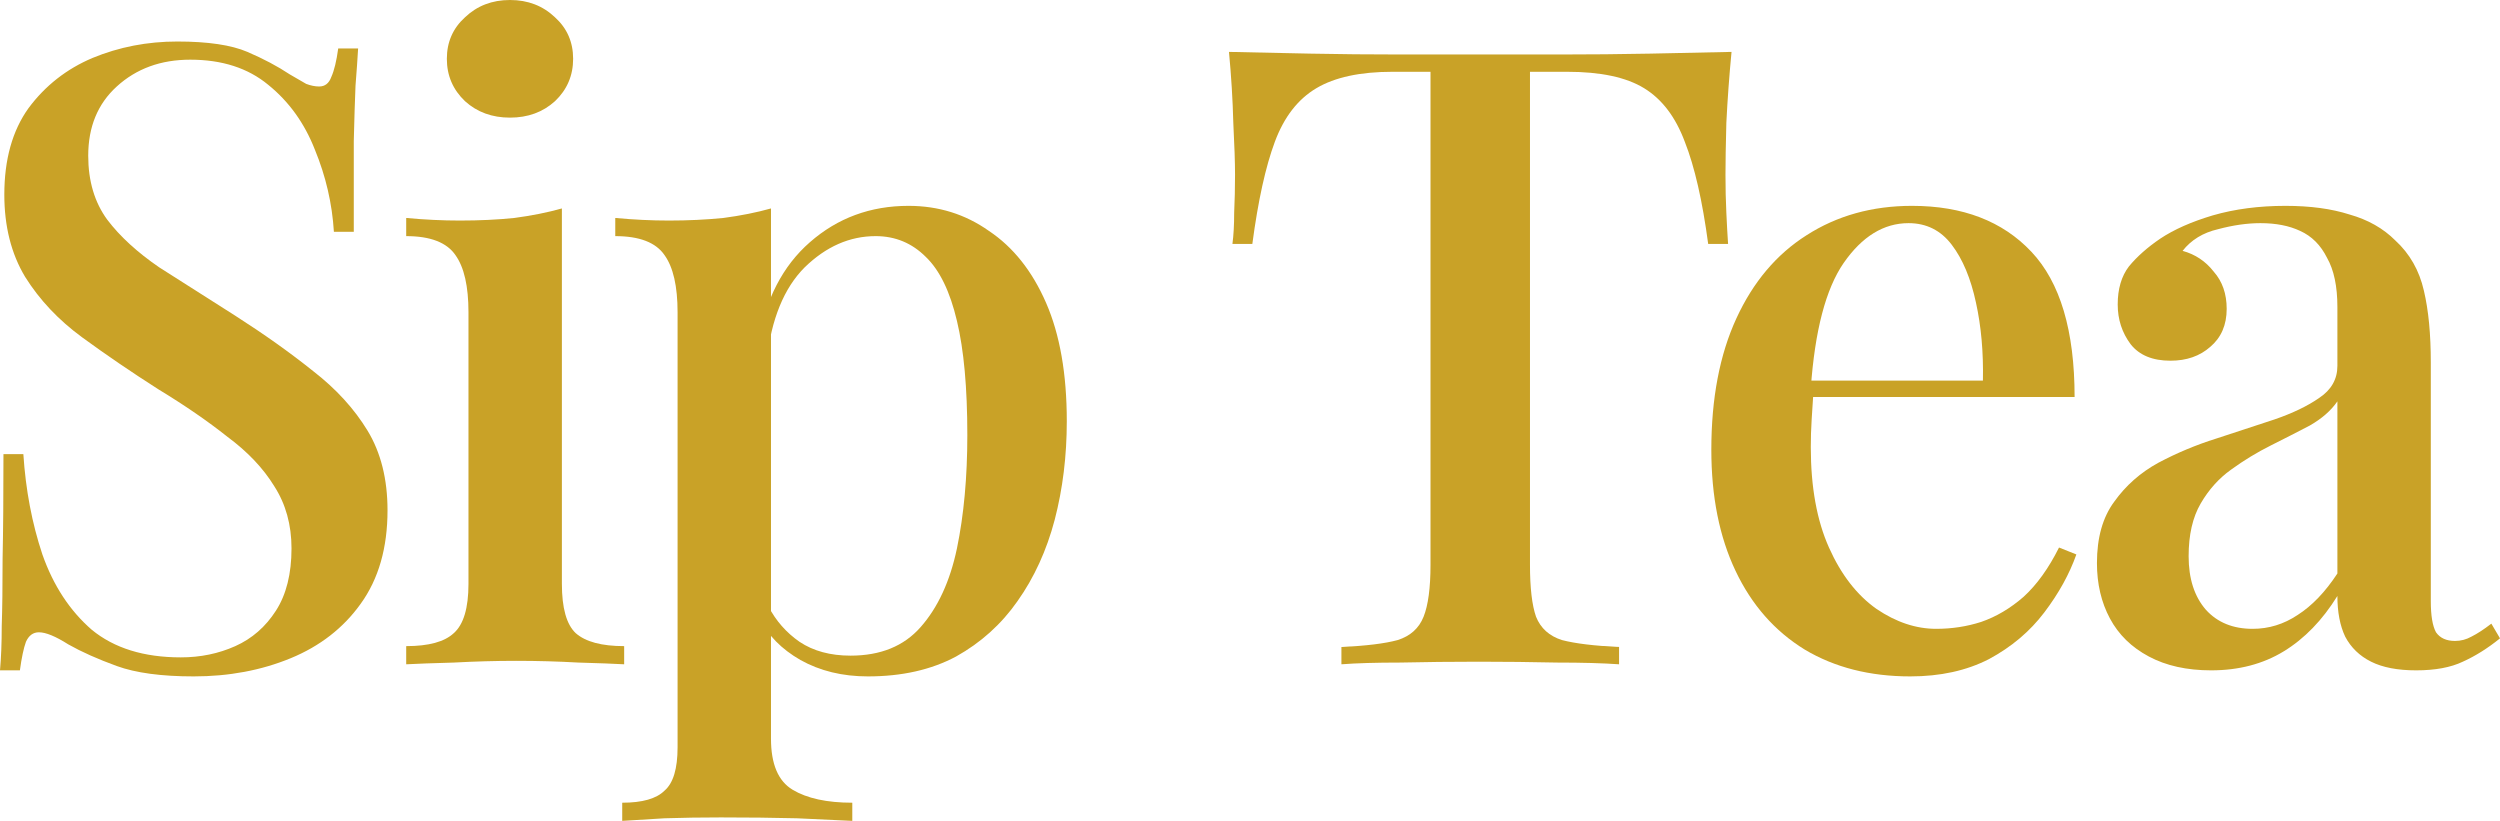
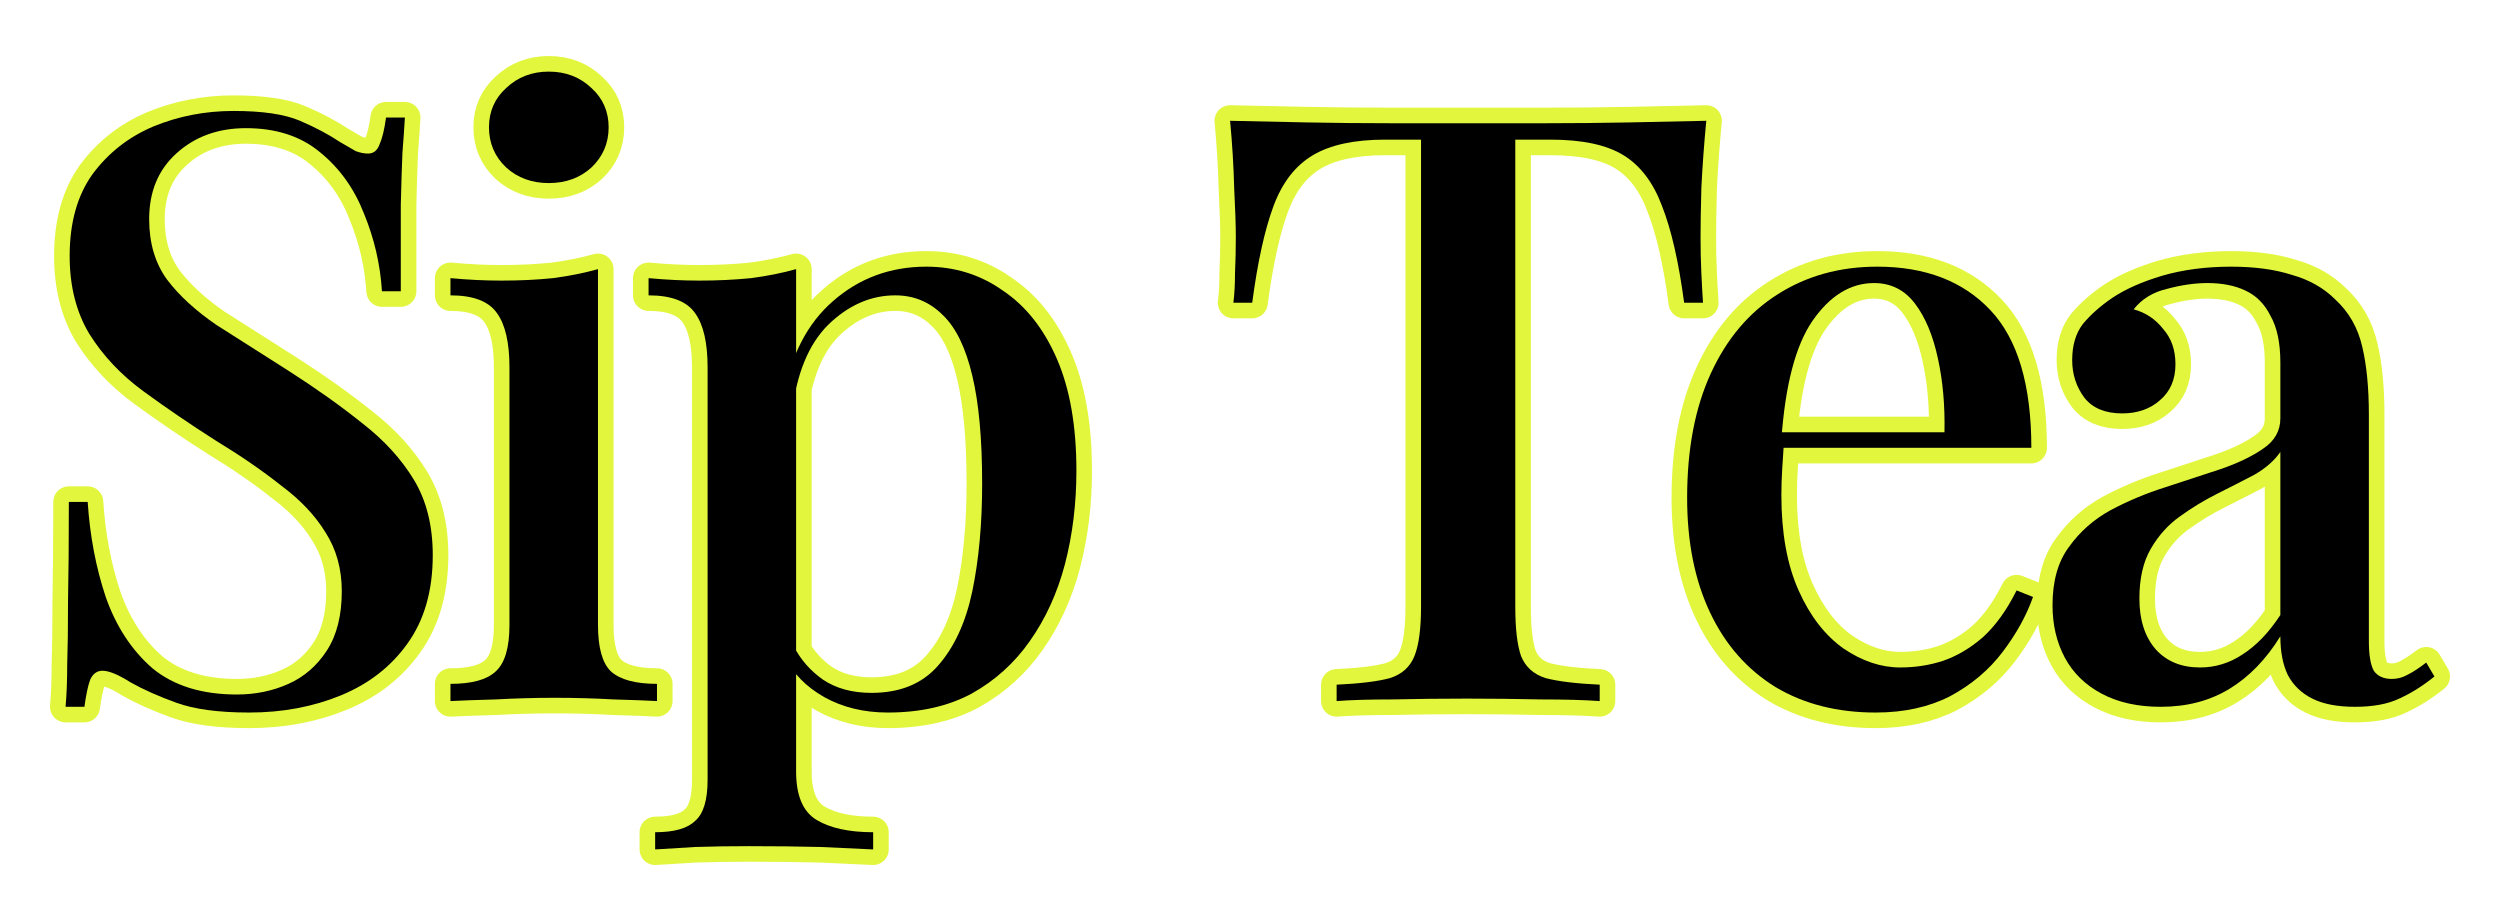
- <svg xmlns="http://www.w3.org/2000/svg" preserveAspectRatio="none" overflow="visible" style="display: block;" width="72.261" height="23.727" viewBox="0 0 72.261 23.727" fill="none">
-   <g id="Sip Tea">
-     <path d="M5.125 1.2C6.009 1.2 6.684 1.3 7.151 1.5C7.617 1.7 8.026 1.917 8.376 2.15C8.576 2.267 8.734 2.359 8.851 2.425C8.984 2.475 9.109 2.5 9.226 2.5C9.392 2.5 9.509 2.409 9.576 2.225C9.659 2.042 9.726 1.767 9.776 1.4H10.351C10.334 1.7 10.309 2.058 10.276 2.475C10.259 2.875 10.242 3.409 10.226 4.075C10.226 4.742 10.226 5.617 10.226 6.7H9.651C9.601 5.884 9.417 5.092 9.101 4.325C8.801 3.559 8.351 2.934 7.751 2.45C7.167 1.967 6.417 1.725 5.5 1.725C4.65 1.725 3.942 1.983 3.375 2.5C2.825 3 2.55 3.667 2.55 4.5C2.55 5.234 2.734 5.85 3.1 6.35C3.467 6.834 3.967 7.292 4.6 7.726C5.25 8.142 5.984 8.609 6.801 9.126C7.634 9.659 8.384 10.192 9.051 10.726C9.717 11.242 10.242 11.818 10.626 12.451C11.009 13.084 11.201 13.851 11.201 14.751C11.201 15.835 10.943 16.735 10.426 17.451C9.926 18.151 9.251 18.676 8.401 19.026C7.551 19.376 6.617 19.551 5.6 19.551C4.667 19.551 3.925 19.451 3.375 19.251C2.825 19.051 2.359 18.843 1.975 18.626C1.608 18.393 1.325 18.276 1.125 18.276C0.958 18.276 0.833 18.368 0.75 18.551C0.683 18.735 0.625 19.01 0.575 19.376H0C0.033 19.01 0.05 18.585 0.05 18.101C0.067 17.601 0.075 16.951 0.075 16.151C0.092 15.351 0.1 14.343 0.1 13.126H0.675C0.742 14.159 0.925 15.126 1.225 16.026C1.542 16.926 2.017 17.651 2.65 18.201C3.3 18.735 4.159 19.001 5.225 19.001C5.792 19.001 6.317 18.893 6.801 18.676C7.284 18.46 7.676 18.118 7.976 17.651C8.276 17.185 8.426 16.584 8.426 15.851C8.426 15.168 8.259 14.568 7.926 14.051C7.609 13.534 7.159 13.059 6.575 12.626C6.009 12.176 5.342 11.717 4.575 11.251C3.792 10.751 3.059 10.251 2.375 9.751C1.692 9.251 1.142 8.667 0.725 8.001C0.325 7.334 0.125 6.542 0.125 5.625C0.125 4.609 0.358 3.775 0.825 3.125C1.308 2.475 1.925 1.992 2.675 1.675C3.442 1.358 4.259 1.2 5.125 1.2Z" fill="#C9A227" />
-     <path d="M14.741 0C15.258 0 15.691 0.167 16.041 0.5C16.391 0.817 16.566 1.217 16.566 1.7C16.566 2.183 16.391 2.592 16.041 2.925C15.691 3.242 15.258 3.4 14.741 3.4C14.225 3.4 13.791 3.242 13.441 2.925C13.091 2.592 12.916 2.183 12.916 1.7C12.916 1.217 13.091 0.817 13.441 0.5C13.791 0.167 14.225 0 14.741 0ZM16.241 6.025V16.876C16.241 17.576 16.375 18.051 16.641 18.301C16.925 18.551 17.391 18.676 18.041 18.676V19.201C17.758 19.185 17.316 19.168 16.716 19.151C16.133 19.118 15.533 19.101 14.916 19.101C14.333 19.101 13.733 19.118 13.116 19.151C12.499 19.168 12.041 19.185 11.741 19.201V18.676C12.391 18.676 12.849 18.551 13.116 18.301C13.399 18.051 13.541 17.576 13.541 16.876V9.026C13.541 8.276 13.416 7.726 13.166 7.376C12.916 7.009 12.441 6.825 11.741 6.825V6.3C12.274 6.35 12.791 6.375 13.291 6.375C13.858 6.375 14.383 6.35 14.866 6.3C15.366 6.234 15.825 6.142 16.241 6.025Z" fill="#C9A227" />
-     <path d="M22.285 6.025V21.352C22.285 22.085 22.493 22.577 22.91 22.827C23.326 23.077 23.902 23.202 24.635 23.202V23.727C24.252 23.71 23.718 23.685 23.035 23.652C22.351 23.635 21.618 23.627 20.835 23.627C20.285 23.627 19.743 23.635 19.209 23.652C18.676 23.685 18.268 23.71 17.985 23.727V23.202C18.568 23.202 18.976 23.085 19.209 22.852C19.46 22.635 19.585 22.218 19.585 21.602V9.026C19.585 8.276 19.46 7.726 19.209 7.376C18.959 7.009 18.485 6.825 17.784 6.825V6.3C18.318 6.35 18.834 6.375 19.335 6.375C19.885 6.375 20.41 6.35 20.91 6.3C21.41 6.234 21.868 6.142 22.285 6.025ZM26.26 5.95C27.127 5.95 27.902 6.192 28.585 6.675C29.285 7.142 29.835 7.834 30.235 8.751C30.635 9.667 30.835 10.809 30.835 12.176C30.835 13.176 30.719 14.126 30.485 15.026C30.252 15.909 29.894 16.693 29.41 17.376C28.944 18.043 28.352 18.576 27.635 18.976C26.918 19.36 26.068 19.551 25.085 19.551C24.352 19.551 23.701 19.393 23.135 19.076C22.585 18.76 22.193 18.36 21.96 17.876L22.21 17.526C22.426 17.943 22.727 18.285 23.11 18.551C23.51 18.818 24.002 18.951 24.585 18.951C25.452 18.951 26.127 18.676 26.61 18.126C27.11 17.56 27.46 16.801 27.66 15.851C27.86 14.884 27.96 13.793 27.96 12.576C27.96 11.209 27.86 10.109 27.66 9.276C27.46 8.426 27.16 7.809 26.76 7.426C26.36 7.026 25.877 6.825 25.31 6.825C24.56 6.825 23.877 7.126 23.26 7.726C22.66 8.326 22.293 9.226 22.16 10.426L21.91 9.901C22.126 8.651 22.627 7.684 23.41 7.001C24.21 6.3 25.16 5.95 26.26 5.95Z" fill="#C9A227" />
-     <path d="M50.049 1.5C49.982 2.2 49.932 2.884 49.899 3.55C49.882 4.2 49.874 4.7 49.874 5.05C49.874 5.434 49.882 5.8 49.899 6.15C49.915 6.5 49.932 6.801 49.949 7.051H49.374C49.207 5.8 48.982 4.817 48.699 4.1C48.432 3.384 48.04 2.867 47.523 2.55C47.007 2.233 46.265 2.075 45.298 2.075H44.223V16.326C44.223 16.993 44.282 17.493 44.398 17.826C44.532 18.16 44.782 18.385 45.148 18.501C45.532 18.601 46.082 18.668 46.798 18.701V19.201C46.332 19.168 45.732 19.151 44.998 19.151C44.265 19.135 43.515 19.126 42.748 19.126C41.948 19.126 41.19 19.135 40.473 19.151C39.773 19.151 39.206 19.168 38.773 19.201V18.701C39.489 18.668 40.031 18.601 40.398 18.501C40.765 18.385 41.015 18.16 41.148 17.826C41.281 17.493 41.348 16.993 41.348 16.326V2.075H40.248C39.315 2.075 38.581 2.233 38.048 2.55C37.514 2.867 37.114 3.384 36.848 4.1C36.581 4.817 36.364 5.8 36.198 7.051H35.623C35.656 6.801 35.673 6.5 35.673 6.15C35.689 5.8 35.698 5.434 35.698 5.05C35.698 4.7 35.681 4.2 35.648 3.55C35.631 2.884 35.589 2.2 35.523 1.5C36.239 1.517 37.023 1.533 37.873 1.55C38.723 1.567 39.581 1.575 40.448 1.575C41.315 1.575 42.098 1.575 42.798 1.575C43.498 1.575 44.273 1.575 45.123 1.575C45.973 1.575 46.832 1.567 47.699 1.55C48.565 1.533 49.349 1.517 50.049 1.5Z" fill="#C9A227" />
-     <path d="M55.265 5.95C56.732 5.95 57.882 6.392 58.715 7.276C59.549 8.159 59.965 9.559 59.965 11.476H51.34L51.29 11.001H57.315C57.332 10.184 57.265 9.434 57.115 8.751C56.965 8.051 56.732 7.492 56.415 7.076C56.099 6.659 55.682 6.45 55.165 6.45C54.448 6.45 53.823 6.834 53.29 7.601C52.773 8.351 52.457 9.559 52.34 11.226L52.415 11.351C52.398 11.584 52.382 11.842 52.365 12.126C52.348 12.393 52.34 12.659 52.34 12.926C52.34 14.076 52.515 15.043 52.865 15.826C53.215 16.61 53.673 17.201 54.24 17.601C54.807 17.985 55.382 18.176 55.965 18.176C56.415 18.176 56.849 18.11 57.265 17.976C57.699 17.826 58.107 17.585 58.49 17.251C58.874 16.901 59.215 16.426 59.515 15.826L60.016 16.026C59.815 16.593 59.507 17.151 59.09 17.701C58.674 18.251 58.14 18.701 57.49 19.051C56.84 19.385 56.082 19.551 55.215 19.551C54.048 19.551 53.032 19.293 52.165 18.776C51.298 18.243 50.631 17.485 50.165 16.501C49.698 15.518 49.465 14.351 49.465 13.001C49.465 11.518 49.706 10.251 50.19 9.201C50.673 8.151 51.348 7.351 52.215 6.801C53.098 6.234 54.115 5.95 55.265 5.95Z" fill="#C9A227" />
-     <path d="M63.911 19.376C63.211 19.376 62.611 19.243 62.111 18.976C61.611 18.71 61.236 18.343 60.986 17.876C60.736 17.41 60.611 16.876 60.611 16.276C60.611 15.543 60.777 14.951 61.111 14.501C61.444 14.034 61.869 13.659 62.386 13.376C62.919 13.093 63.477 12.859 64.061 12.676C64.661 12.476 65.219 12.293 65.736 12.126C66.269 11.943 66.703 11.734 67.036 11.501C67.386 11.268 67.561 10.959 67.561 10.576V8.876C67.561 8.276 67.461 7.801 67.261 7.451C67.078 7.084 66.819 6.825 66.486 6.675C66.169 6.525 65.786 6.45 65.336 6.45C64.953 6.45 64.544 6.509 64.111 6.625C63.677 6.725 63.336 6.934 63.086 7.251C63.452 7.351 63.752 7.551 63.986 7.851C64.236 8.134 64.361 8.492 64.361 8.926C64.361 9.392 64.202 9.759 63.886 10.026C63.586 10.292 63.202 10.426 62.736 10.426C62.219 10.426 61.836 10.267 61.586 9.951C61.336 9.617 61.211 9.234 61.211 8.801C61.211 8.351 61.319 7.984 61.535 7.701C61.769 7.417 62.069 7.151 62.436 6.901C62.836 6.634 63.344 6.409 63.961 6.225C64.594 6.042 65.294 5.95 66.061 5.95C66.778 5.95 67.394 6.034 67.911 6.2C68.444 6.35 68.886 6.6 69.236 6.951C69.653 7.334 69.928 7.817 70.061 8.401C70.195 8.967 70.261 9.659 70.261 10.476V17.376C70.261 17.793 70.311 18.093 70.411 18.276C70.528 18.443 70.711 18.526 70.961 18.526C71.128 18.526 71.286 18.485 71.436 18.401C71.603 18.318 71.795 18.193 72.011 18.026L72.261 18.451C71.911 18.735 71.553 18.96 71.186 19.126C70.836 19.293 70.386 19.376 69.836 19.376C69.303 19.376 68.869 19.293 68.536 19.126C68.203 18.96 67.953 18.718 67.786 18.401C67.636 18.085 67.561 17.693 67.561 17.226C67.128 17.926 66.611 18.46 66.011 18.826C65.411 19.193 64.711 19.376 63.911 19.376ZM65.111 18.176C65.578 18.176 66.011 18.043 66.411 17.776C66.828 17.51 67.211 17.11 67.561 16.576V11.601C67.378 11.867 67.111 12.101 66.761 12.301C66.411 12.484 66.036 12.676 65.636 12.876C65.236 13.076 64.853 13.309 64.486 13.576C64.136 13.826 63.844 14.151 63.611 14.551C63.377 14.951 63.261 15.46 63.261 16.076C63.261 16.726 63.427 17.243 63.761 17.626C64.094 17.993 64.544 18.176 65.111 18.176Z" fill="#C9A227" />
+ <svg xmlns="http://www.w3.org/2000/svg" preserveAspectRatio="xMidYMid meet" overflow="visible" style="display: block;" width="76" height="28" viewBox="-2 -2 76.261 27.727" fill="none">
+   <g id="Sip Tea" fill="#000000" stroke="#E1F63D" stroke-width="0.95" stroke-linejoin="round" paint-order="stroke fill">
+     <path d="M5.125 1.2C6.009 1.2 6.684 1.3 7.151 1.5C7.617 1.7 8.026 1.917 8.376 2.15C8.576 2.267 8.734 2.359 8.851 2.425C8.984 2.475 9.109 2.5 9.226 2.5C9.392 2.5 9.509 2.409 9.576 2.225C9.659 2.042 9.726 1.767 9.776 1.4H10.351C10.334 1.7 10.309 2.058 10.276 2.475C10.259 2.875 10.242 3.409 10.226 4.075C10.226 4.742 10.226 5.617 10.226 6.7H9.651C9.601 5.884 9.417 5.092 9.101 4.325C8.801 3.559 8.351 2.934 7.751 2.45C7.167 1.967 6.417 1.725 5.5 1.725C4.65 1.725 3.942 1.983 3.375 2.5C2.825 3 2.55 3.667 2.55 4.5C2.55 5.234 2.734 5.85 3.1 6.35C3.467 6.834 3.967 7.292 4.6 7.726C5.25 8.142 5.984 8.609 6.801 9.126C7.634 9.659 8.384 10.192 9.051 10.726C9.717 11.242 10.242 11.818 10.626 12.451C11.009 13.084 11.201 13.851 11.201 14.751C11.201 15.835 10.943 16.735 10.426 17.451C9.926 18.151 9.251 18.676 8.401 19.026C7.551 19.376 6.617 19.551 5.6 19.551C4.667 19.551 3.925 19.451 3.375 19.251C2.825 19.051 2.359 18.843 1.975 18.626C1.608 18.393 1.325 18.276 1.125 18.276C0.958 18.276 0.833 18.368 0.75 18.551C0.683 18.735 0.625 19.01 0.575 19.376H0C0.033 19.01 0.05 18.585 0.05 18.101C0.067 17.601 0.075 16.951 0.075 16.151C0.092 15.351 0.1 14.343 0.1 13.126H0.675C0.742 14.159 0.925 15.126 1.225 16.026C1.542 16.926 2.017 17.651 2.65 18.201C3.3 18.735 4.159 19.001 5.225 19.001C5.792 19.001 6.317 18.893 6.801 18.676C7.284 18.46 7.676 18.118 7.976 17.651C8.276 17.185 8.426 16.584 8.426 15.851C8.426 15.168 8.259 14.568 7.926 14.051C7.609 13.534 7.159 13.059 6.575 12.626C6.009 12.176 5.342 11.717 4.575 11.251C3.792 10.751 3.059 10.251 2.375 9.751C1.692 9.251 1.142 8.667 0.725 8.001C0.325 7.334 0.125 6.542 0.125 5.625C0.125 4.609 0.358 3.775 0.825 3.125C1.308 2.475 1.925 1.992 2.675 1.675C3.442 1.358 4.259 1.2 5.125 1.2Z" fill="#000000" />
+     <path d="M14.741 0C15.258 0 15.691 0.167 16.041 0.5C16.391 0.817 16.566 1.217 16.566 1.7C16.566 2.183 16.391 2.592 16.041 2.925C15.691 3.242 15.258 3.4 14.741 3.4C14.225 3.4 13.791 3.242 13.441 2.925C13.091 2.592 12.916 2.183 12.916 1.7C12.916 1.217 13.091 0.817 13.441 0.5C13.791 0.167 14.225 0 14.741 0ZM16.241 6.025V16.876C16.241 17.576 16.375 18.051 16.641 18.301C16.925 18.551 17.391 18.676 18.041 18.676V19.201C17.758 19.185 17.316 19.168 16.716 19.151C16.133 19.118 15.533 19.101 14.916 19.101C14.333 19.101 13.733 19.118 13.116 19.151C12.499 19.168 12.041 19.185 11.741 19.201V18.676C12.391 18.676 12.849 18.551 13.116 18.301C13.399 18.051 13.541 17.576 13.541 16.876V9.026C13.541 8.276 13.416 7.726 13.166 7.376C12.916 7.009 12.441 6.825 11.741 6.825V6.3C12.274 6.35 12.791 6.375 13.291 6.375C13.858 6.375 14.383 6.35 14.866 6.3C15.366 6.234 15.825 6.142 16.241 6.025Z" fill="#000000" />
+     <path d="M22.285 6.025V21.352C22.285 22.085 22.493 22.577 22.91 22.827C23.326 23.077 23.902 23.202 24.635 23.202V23.727C24.252 23.71 23.718 23.685 23.035 23.652C22.351 23.635 21.618 23.627 20.835 23.627C20.285 23.627 19.743 23.635 19.209 23.652C18.676 23.685 18.268 23.71 17.985 23.727V23.202C18.568 23.202 18.976 23.085 19.209 22.852C19.46 22.635 19.585 22.218 19.585 21.602V9.026C19.585 8.276 19.46 7.726 19.209 7.376C18.959 7.009 18.485 6.825 17.784 6.825V6.3C18.318 6.35 18.834 6.375 19.335 6.375C19.885 6.375 20.41 6.35 20.91 6.3C21.41 6.234 21.868 6.142 22.285 6.025ZM26.26 5.95C27.127 5.95 27.902 6.192 28.585 6.675C29.285 7.142 29.835 7.834 30.235 8.751C30.635 9.667 30.835 10.809 30.835 12.176C30.835 13.176 30.719 14.126 30.485 15.026C30.252 15.909 29.894 16.693 29.41 17.376C28.944 18.043 28.352 18.576 27.635 18.976C26.918 19.36 26.068 19.551 25.085 19.551C24.352 19.551 23.701 19.393 23.135 19.076C22.585 18.76 22.193 18.36 21.96 17.876L22.21 17.526C22.426 17.943 22.727 18.285 23.11 18.551C23.51 18.818 24.002 18.951 24.585 18.951C25.452 18.951 26.127 18.676 26.61 18.126C27.11 17.56 27.46 16.801 27.66 15.851C27.86 14.884 27.96 13.793 27.96 12.576C27.96 11.209 27.86 10.109 27.66 9.276C27.46 8.426 27.16 7.809 26.76 7.426C26.36 7.026 25.877 6.825 25.31 6.825C24.56 6.825 23.877 7.126 23.26 7.726C22.66 8.326 22.293 9.226 22.16 10.426L21.91 9.901C22.126 8.651 22.627 7.684 23.41 7.001C24.21 6.3 25.16 5.95 26.26 5.95Z" fill="#000000" />
+     <path d="M50.049 1.5C49.982 2.2 49.932 2.884 49.899 3.55C49.882 4.2 49.874 4.7 49.874 5.05C49.874 5.434 49.882 5.8 49.899 6.15C49.915 6.5 49.932 6.801 49.949 7.051H49.374C49.207 5.8 48.982 4.817 48.699 4.1C48.432 3.384 48.04 2.867 47.523 2.55C47.007 2.233 46.265 2.075 45.298 2.075H44.223V16.326C44.223 16.993 44.282 17.493 44.398 17.826C44.532 18.16 44.782 18.385 45.148 18.501C45.532 18.601 46.082 18.668 46.798 18.701V19.201C46.332 19.168 45.732 19.151 44.998 19.151C44.265 19.135 43.515 19.126 42.748 19.126C41.948 19.126 41.19 19.135 40.473 19.151C39.773 19.151 39.206 19.168 38.773 19.201V18.701C39.489 18.668 40.031 18.601 40.398 18.501C40.765 18.385 41.015 18.16 41.148 17.826C41.281 17.493 41.348 16.993 41.348 16.326V2.075H40.248C39.315 2.075 38.581 2.233 38.048 2.55C37.514 2.867 37.114 3.384 36.848 4.1C36.581 4.817 36.364 5.8 36.198 7.051H35.623C35.656 6.801 35.673 6.5 35.673 6.15C35.689 5.8 35.698 5.434 35.698 5.05C35.698 4.7 35.681 4.2 35.648 3.55C35.631 2.884 35.589 2.2 35.523 1.5C36.239 1.517 37.023 1.533 37.873 1.55C38.723 1.567 39.581 1.575 40.448 1.575C41.315 1.575 42.098 1.575 42.798 1.575C43.498 1.575 44.273 1.575 45.123 1.575C45.973 1.575 46.832 1.567 47.699 1.55C48.565 1.533 49.349 1.517 50.049 1.5Z" fill="#000000" />
+     <path d="M55.265 5.95C56.732 5.95 57.882 6.392 58.715 7.276C59.549 8.159 59.965 9.559 59.965 11.476H51.34L51.29 11.001H57.315C57.332 10.184 57.265 9.434 57.115 8.751C56.965 8.051 56.732 7.492 56.415 7.076C56.099 6.659 55.682 6.45 55.165 6.45C54.448 6.45 53.823 6.834 53.29 7.601C52.773 8.351 52.457 9.559 52.34 11.226L52.415 11.351C52.398 11.584 52.382 11.842 52.365 12.126C52.348 12.393 52.34 12.659 52.34 12.926C52.34 14.076 52.515 15.043 52.865 15.826C53.215 16.61 53.673 17.201 54.24 17.601C54.807 17.985 55.382 18.176 55.965 18.176C56.415 18.176 56.849 18.11 57.265 17.976C57.699 17.826 58.107 17.585 58.49 17.251C58.874 16.901 59.215 16.426 59.515 15.826L60.016 16.026C59.815 16.593 59.507 17.151 59.09 17.701C58.674 18.251 58.14 18.701 57.49 19.051C56.84 19.385 56.082 19.551 55.215 19.551C54.048 19.551 53.032 19.293 52.165 18.776C51.298 18.243 50.631 17.485 50.165 16.501C49.698 15.518 49.465 14.351 49.465 13.001C49.465 11.518 49.706 10.251 50.19 9.201C50.673 8.151 51.348 7.351 52.215 6.801C53.098 6.234 54.115 5.95 55.265 5.95Z" fill="#000000" />
+     <path d="M63.911 19.376C63.211 19.376 62.611 19.243 62.111 18.976C61.611 18.71 61.236 18.343 60.986 17.876C60.736 17.41 60.611 16.876 60.611 16.276C60.611 15.543 60.777 14.951 61.111 14.501C61.444 14.034 61.869 13.659 62.386 13.376C62.919 13.093 63.477 12.859 64.061 12.676C64.661 12.476 65.219 12.293 65.736 12.126C66.269 11.943 66.703 11.734 67.036 11.501C67.386 11.268 67.561 10.959 67.561 10.576V8.876C67.561 8.276 67.461 7.801 67.261 7.451C67.078 7.084 66.819 6.825 66.486 6.675C66.169 6.525 65.786 6.45 65.336 6.45C64.953 6.45 64.544 6.509 64.111 6.625C63.677 6.725 63.336 6.934 63.086 7.251C63.452 7.351 63.752 7.551 63.986 7.851C64.236 8.134 64.361 8.492 64.361 8.926C64.361 9.392 64.202 9.759 63.886 10.026C63.586 10.292 63.202 10.426 62.736 10.426C62.219 10.426 61.836 10.267 61.586 9.951C61.336 9.617 61.211 9.234 61.211 8.801C61.211 8.351 61.319 7.984 61.535 7.701C61.769 7.417 62.069 7.151 62.436 6.901C62.836 6.634 63.344 6.409 63.961 6.225C64.594 6.042 65.294 5.95 66.061 5.95C66.778 5.95 67.394 6.034 67.911 6.2C68.444 6.35 68.886 6.6 69.236 6.951C69.653 7.334 69.928 7.817 70.061 8.401C70.195 8.967 70.261 9.659 70.261 10.476V17.376C70.261 17.793 70.311 18.093 70.411 18.276C70.528 18.443 70.711 18.526 70.961 18.526C71.128 18.526 71.286 18.485 71.436 18.401C71.603 18.318 71.795 18.193 72.011 18.026L72.261 18.451C71.911 18.735 71.553 18.96 71.186 19.126C70.836 19.293 70.386 19.376 69.836 19.376C69.303 19.376 68.869 19.293 68.536 19.126C68.203 18.96 67.953 18.718 67.786 18.401C67.636 18.085 67.561 17.693 67.561 17.226C67.128 17.926 66.611 18.46 66.011 18.826C65.411 19.193 64.711 19.376 63.911 19.376ZM65.111 18.176C65.578 18.176 66.011 18.043 66.411 17.776C66.828 17.51 67.211 17.11 67.561 16.576V11.601C67.378 11.867 67.111 12.101 66.761 12.301C66.411 12.484 66.036 12.676 65.636 12.876C65.236 13.076 64.853 13.309 64.486 13.576C64.136 13.826 63.844 14.151 63.611 14.551C63.377 14.951 63.261 15.46 63.261 16.076C63.261 16.726 63.427 17.243 63.761 17.626C64.094 17.993 64.544 18.176 65.111 18.176Z" fill="#000000" />
  </g>
</svg>
